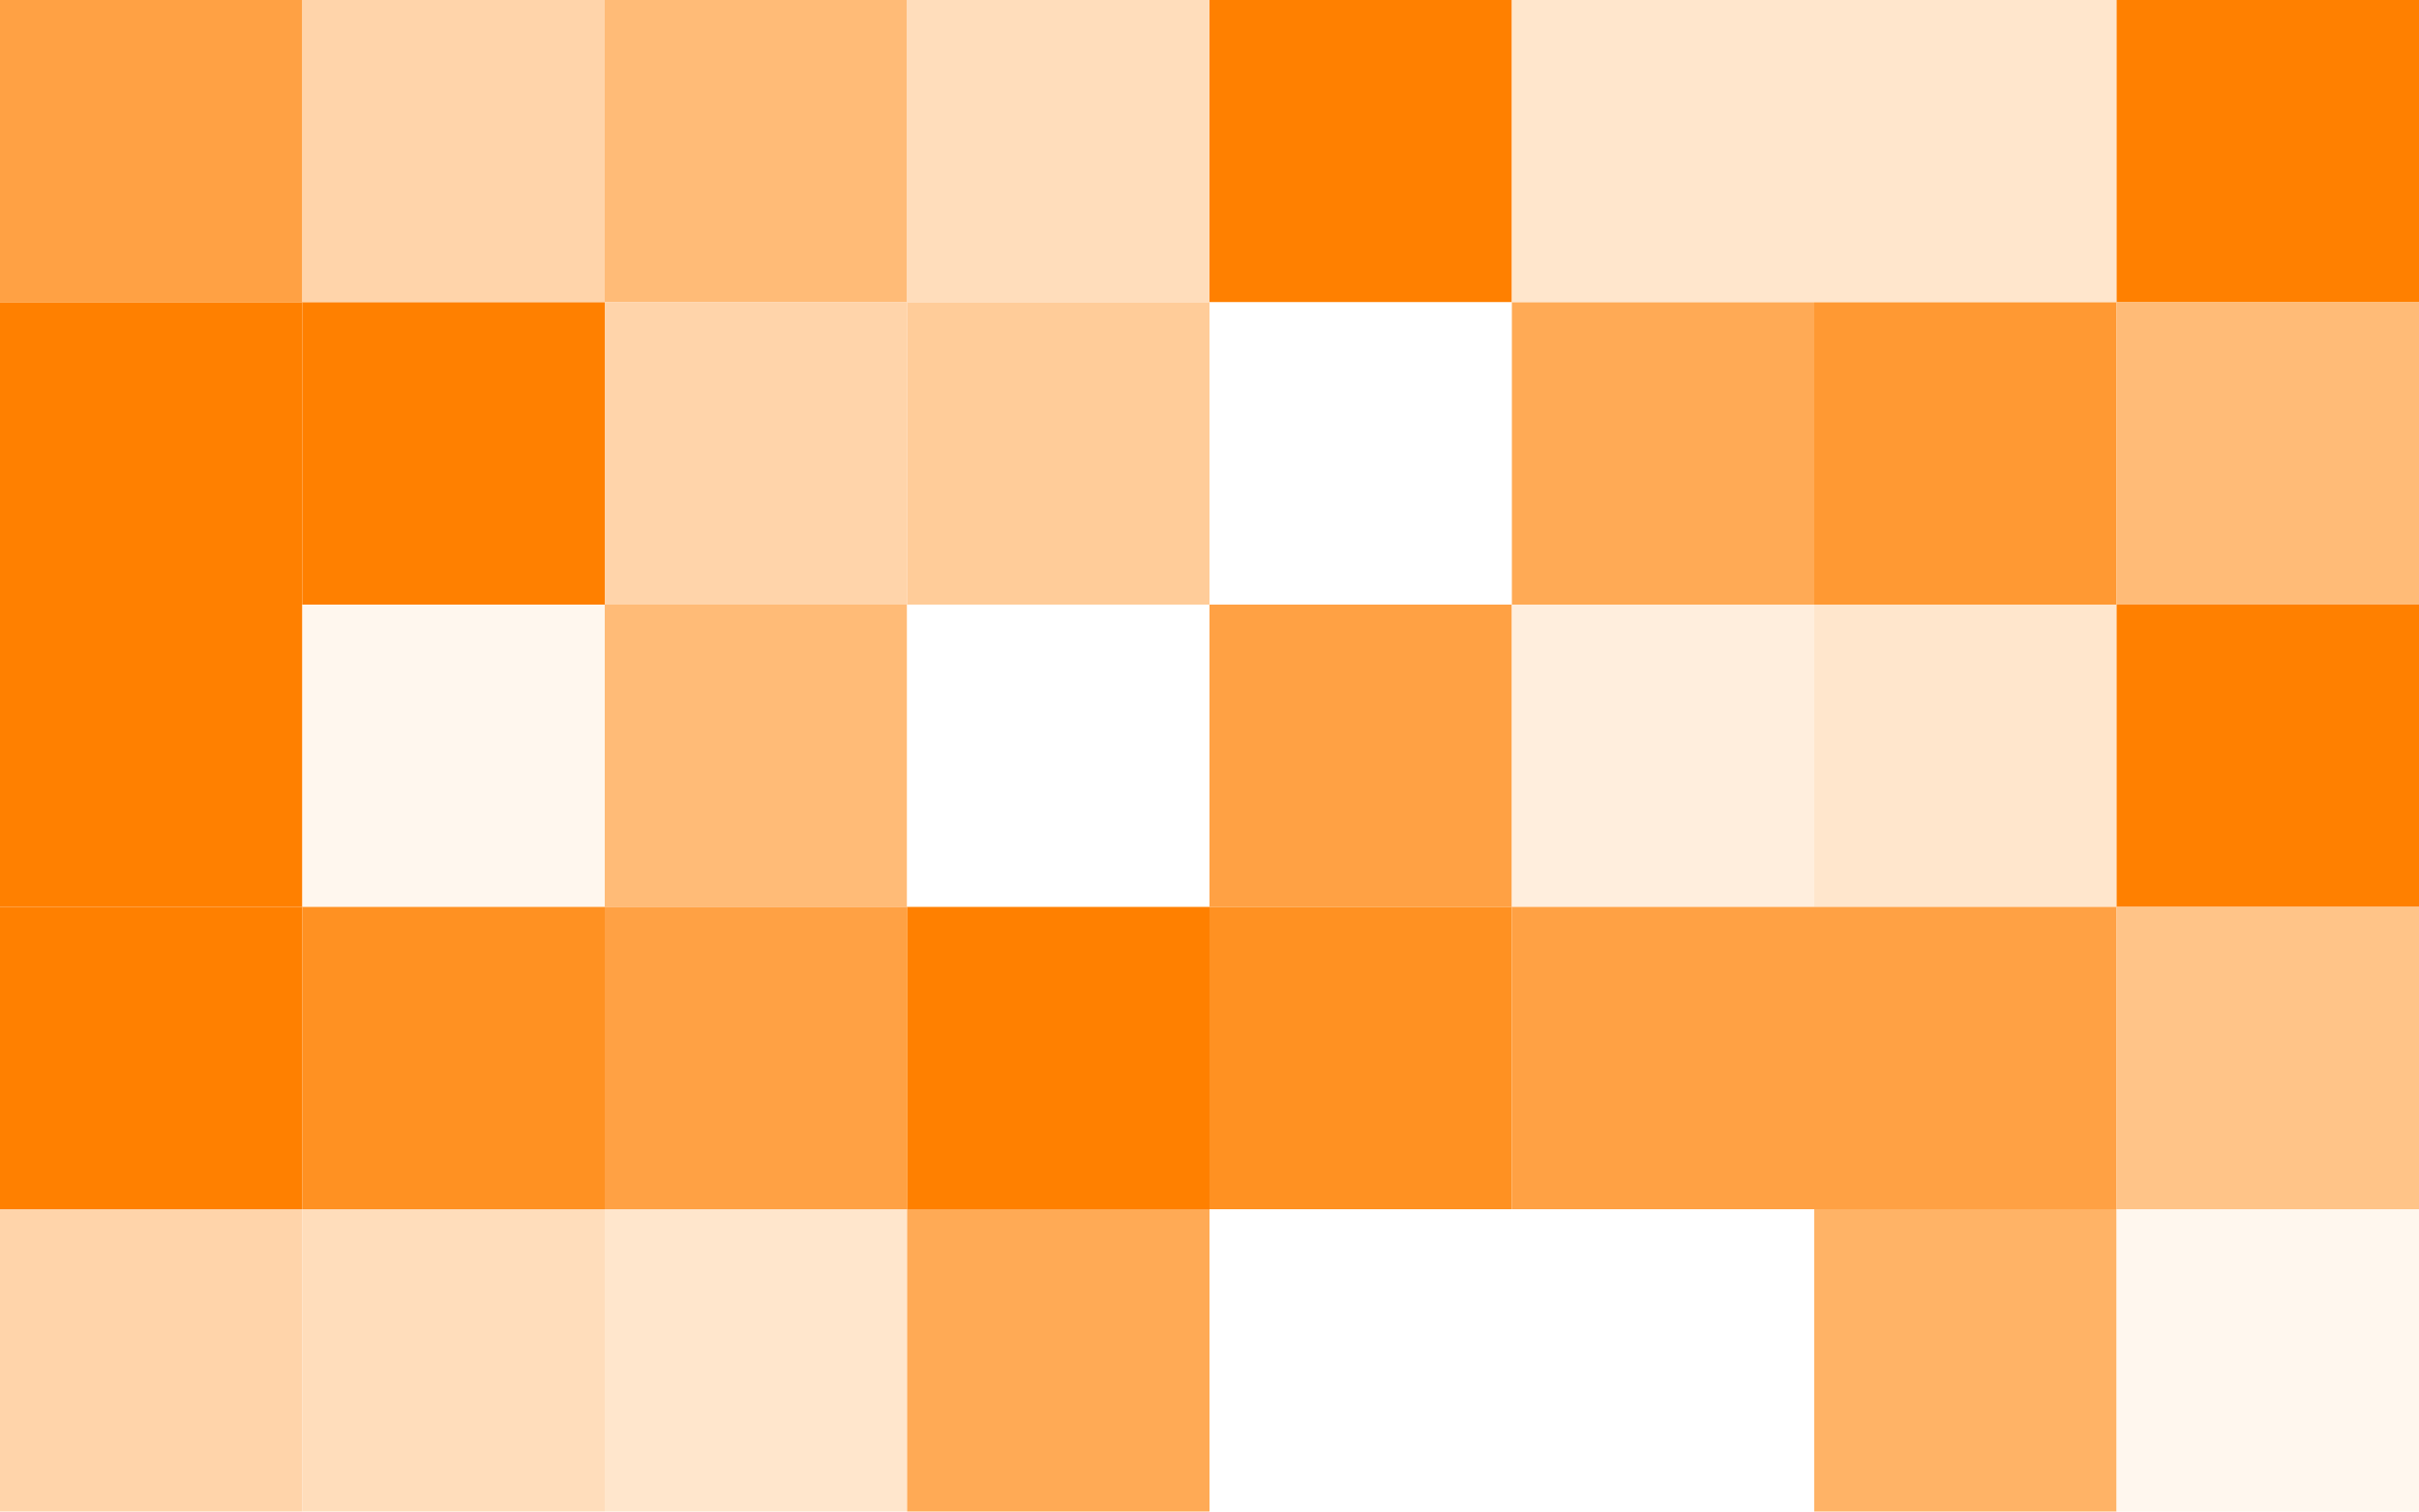
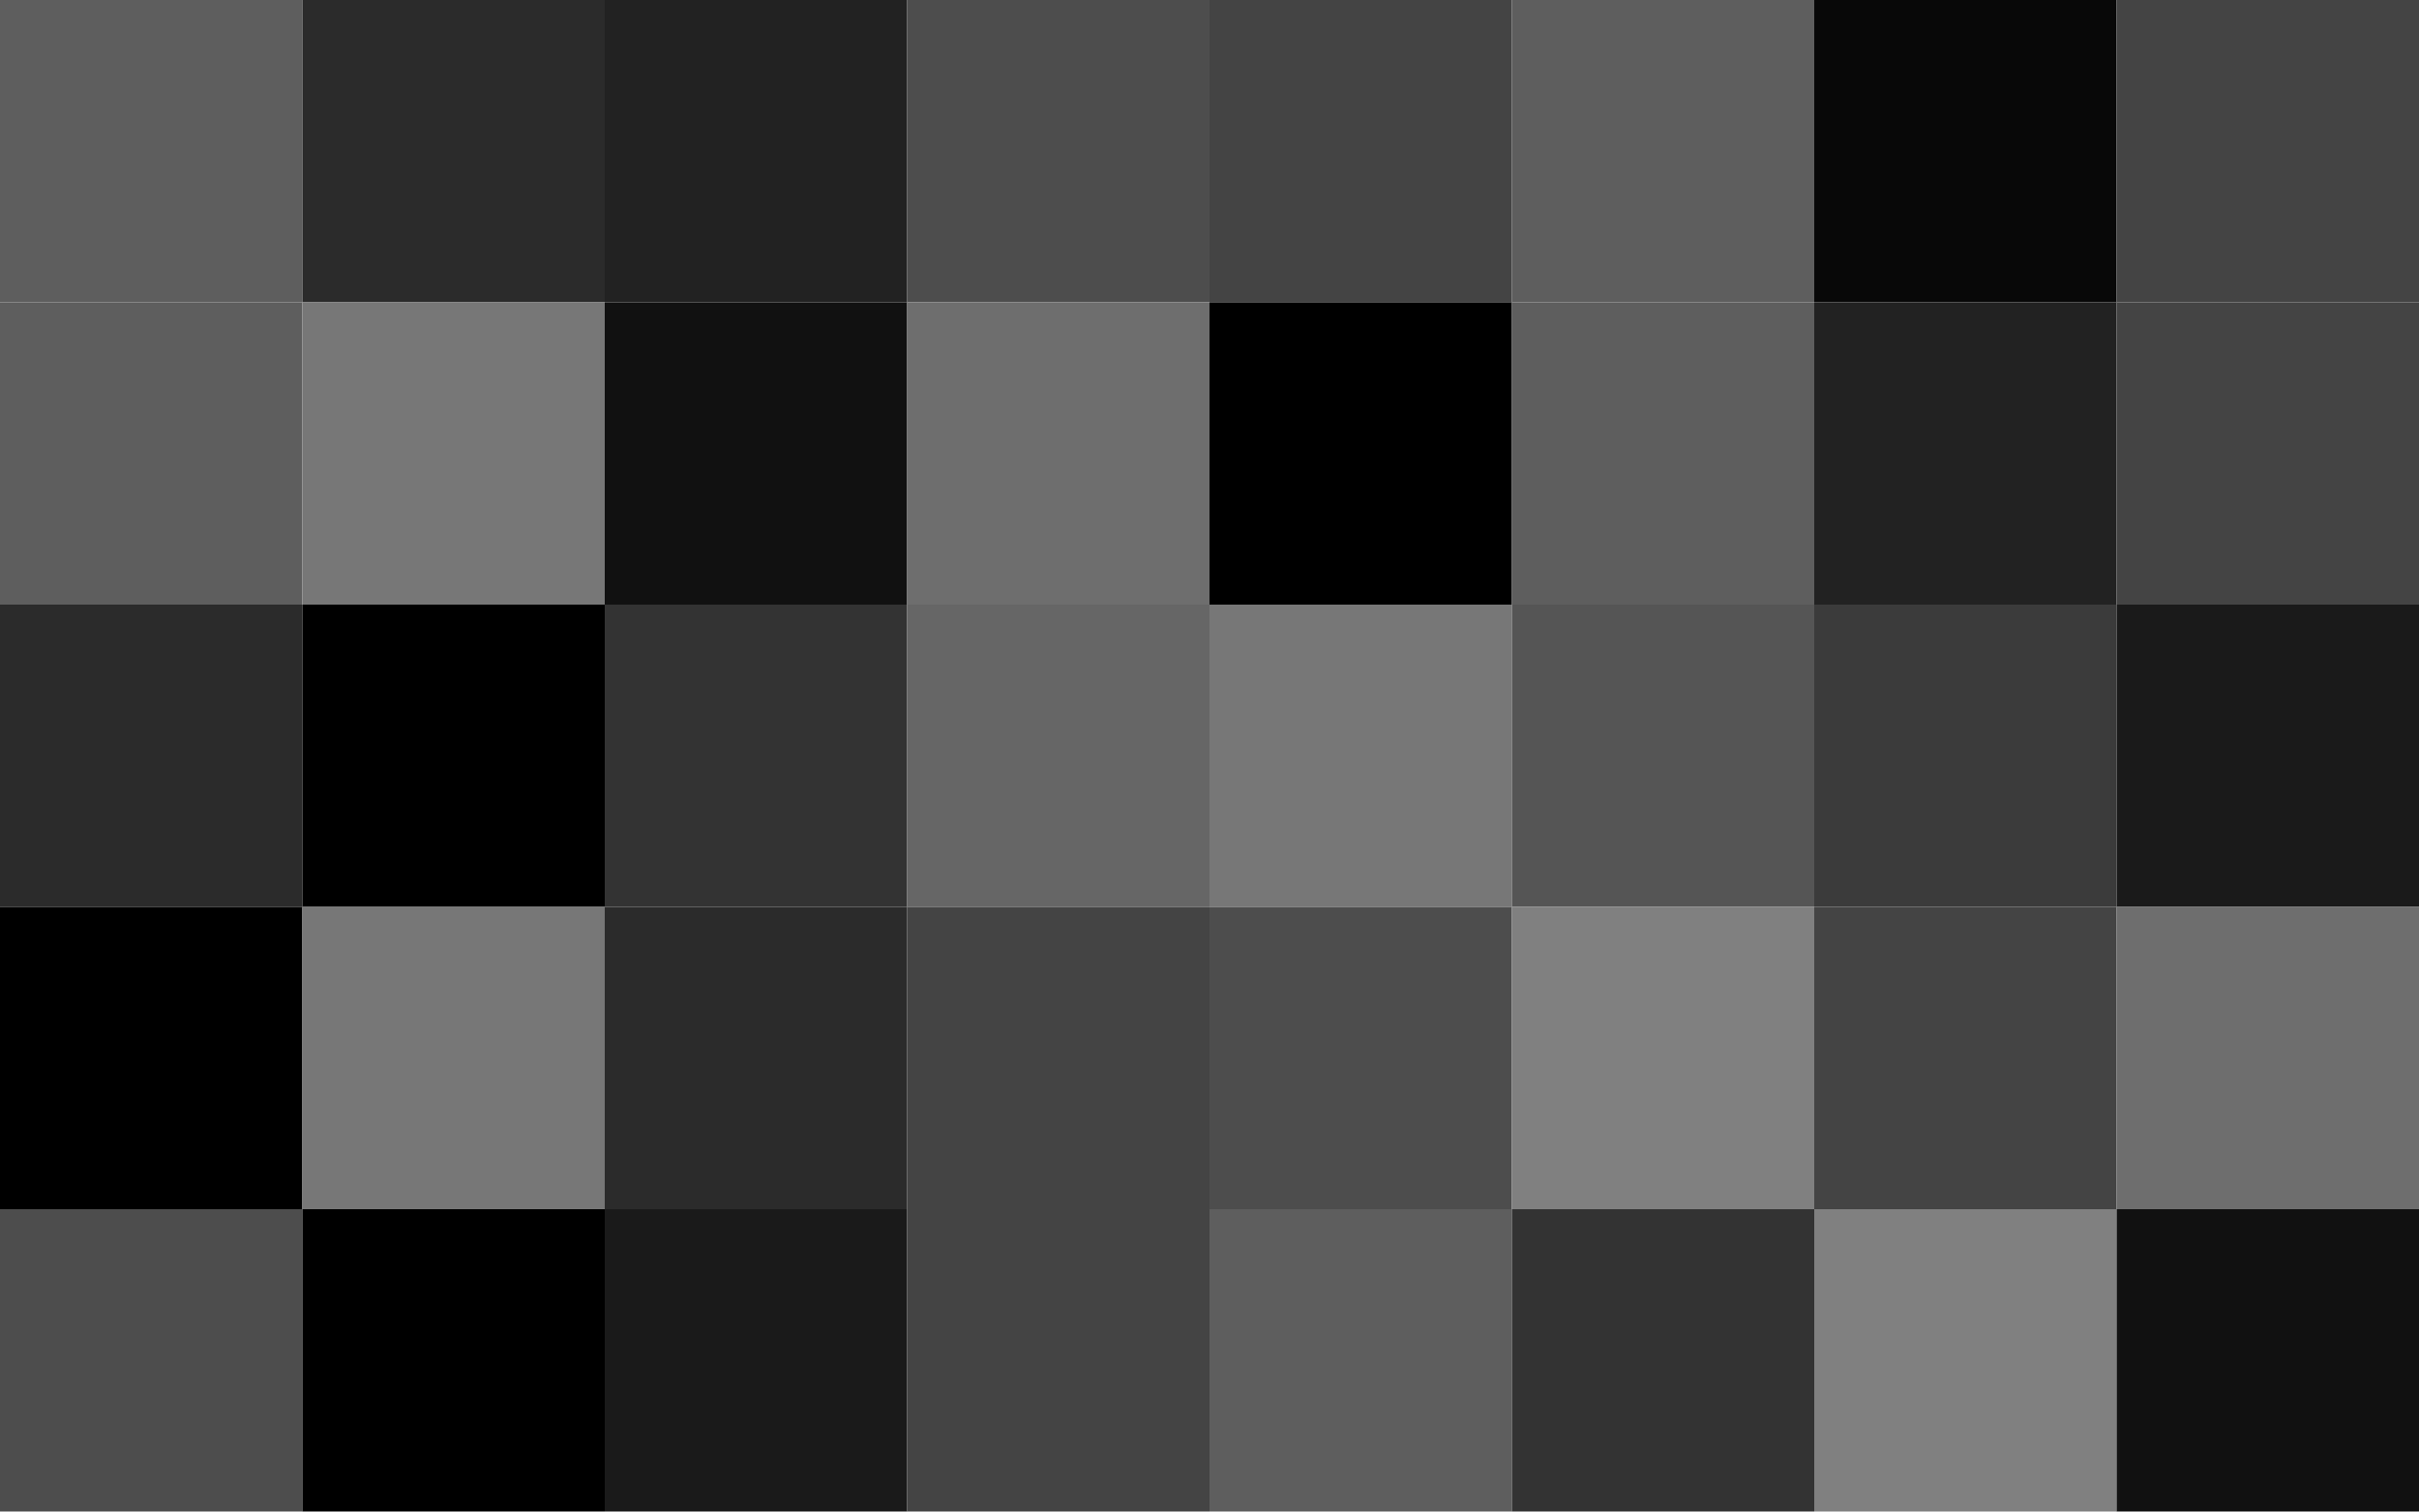
<svg xmlns="http://www.w3.org/2000/svg" width="256" height="160">
-   <rect x="0" y="0" width="32" height="32" fill="hsl(30.00,100.00%,63.33%)" />
-   <rect x="32" y="0" width="32" height="32" fill="hsl(30.00,100.00%,83.33%)" />
-   <rect x="64" y="0" width="32" height="32" fill="hsl(30.00,100.00%,73.33%)" />
-   <rect x="96" y="0" width="32" height="32" fill="hsl(30.00,100.00%,86.67%)" />
-   <rect x="128" y="0" width="32" height="32" fill="hsl(30.00,100.00%,50.00%)" />
-   <rect x="160" y="0" width="32" height="32" fill="hsl(30.00,100.00%,90.00%)" />
-   <rect x="192" y="0" width="32" height="32" fill="hsl(30.00,100.00%,90.00%)" />
-   <rect x="224" y="0" width="32" height="32" fill="hsl(30.00,100.00%,50.00%)" />
-   <rect x="0" y="32" width="32" height="32" fill="hsl(30.00,100.00%,50.00%)" />
-   <rect x="32" y="32" width="32" height="32" fill="hsl(30.00,100.00%,50.00%)" />
-   <rect x="64" y="32" width="32" height="32" fill="hsl(30.00,100.00%,83.33%)" />
-   <rect x="96" y="32" width="32" height="32" fill="hsl(30.00,100.00%,80.00%)" />
-   <rect x="128" y="32" width="32" height="32" fill="hsl(30.00,100.00%,100.00%)" />
-   <rect x="160" y="32" width="32" height="32" fill="hsl(30.00,100.00%,66.67%)" />
-   <rect x="192" y="32" width="32" height="32" fill="hsl(30.00,100.00%,60.00%)" />
-   <rect x="224" y="32" width="32" height="32" fill="hsl(30.00,100.00%,73.33%)" />
-   <rect x="0" y="64" width="32" height="32" fill="hsl(30.00,100.00%,50.00%)" />
-   <rect x="32" y="64" width="32" height="32" fill="hsl(30.00,100.00%,96.67%)" />
-   <rect x="64" y="64" width="32" height="32" fill="hsl(30.00,100.00%,73.33%)" />
-   <rect x="96" y="64" width="32" height="32" fill="hsl(30.00,100.00%,100.00%)" />
-   <rect x="128" y="64" width="32" height="32" fill="hsl(30.00,100.00%,63.33%)" />
-   <rect x="160" y="64" width="32" height="32" fill="hsl(30.00,100.00%,93.33%)" />
-   <rect x="192" y="64" width="32" height="32" fill="hsl(30.00,100.00%,90.00%)" />
-   <rect x="224" y="64" width="32" height="32" fill="hsl(30.00,100.00%,50.00%)" />
-   <rect x="0" y="96" width="32" height="32" fill="hsl(30.00,100.00%,50.00%)" />
-   <rect x="32" y="96" width="32" height="32" fill="hsl(30.00,100.00%,56.67%)" />
-   <rect x="64" y="96" width="32" height="32" fill="hsl(30.00,100.00%,63.33%)" />
-   <rect x="96" y="96" width="32" height="32" fill="hsl(30.00,100.00%,50.00%)" />
-   <rect x="128" y="96" width="32" height="32" fill="hsl(30.00,100.00%,56.67%)" />
-   <rect x="160" y="96" width="32" height="32" fill="hsl(30.00,100.00%,63.33%)" />
-   <rect x="192" y="96" width="32" height="32" fill="hsl(30.00,100.00%,63.33%)" />
-   <rect x="224" y="96" width="32" height="32" fill="hsl(30.00,100.00%,76.67%)" />
-   <rect x="0" y="128" width="32" height="32" fill="hsl(30.00,100.00%,83.33%)" />
-   <rect x="32" y="128" width="32" height="32" fill="hsl(30.00,100.00%,86.67%)" />
-   <rect x="64" y="128" width="32" height="32" fill="hsl(30.00,100.00%,90.00%)" />
-   <rect x="96" y="128" width="32" height="32" fill="hsl(30.00,100.00%,66.67%)" />
-   <rect x="128" y="128" width="32" height="32" fill="hsl(30.00,100.00%,100.00%)" />
-   <rect x="160" y="128" width="32" height="32" fill="hsl(30.00,100.00%,100.00%)" />
-   <rect x="192" y="128" width="32" height="32" fill="hsl(30.00,100.00%,70.00%)" />
-   <rect x="224" y="128" width="32" height="32" fill="hsl(30.00,100.00%,96.67%)" />
+   <rect x="0" y="0" width="32" height="32" fill="hsl(0.00,0.00%,36.67%)" />
+   <rect x="32" y="0" width="32" height="32" fill="hsl(0.00,0.00%,16.67%)" />
+   <rect x="64" y="0" width="32" height="32" fill="hsl(0.00,0.00%,13.33%)" />
+   <rect x="96" y="0" width="32" height="32" fill="hsl(0.00,0.00%,30.00%)" />
+   <rect x="128" y="0" width="32" height="32" fill="hsl(0.00,0.00%,26.67%)" />
+   <rect x="160" y="0" width="32" height="32" fill="hsl(0.00,0.00%,36.67%)" />
+   <rect x="192" y="0" width="32" height="32" fill="hsl(0.00,0.00%,3.33%)" />
+   <rect x="224" y="0" width="32" height="32" fill="hsl(0.00,0.00%,26.67%)" />
+   <rect x="0" y="32" width="32" height="32" fill="hsl(0.00,0.00%,36.67%)" />
+   <rect x="32" y="32" width="32" height="32" fill="hsl(0.00,0.00%,46.67%)" />
+   <rect x="64" y="32" width="32" height="32" fill="hsl(0.00,0.00%,6.67%)" />
+   <rect x="96" y="32" width="32" height="32" fill="hsl(0.00,0.00%,43.33%)" />
+   <rect x="128" y="32" width="32" height="32" fill="hsl(0.00,0.00%,0.00%)" />
+   <rect x="160" y="32" width="32" height="32" fill="hsl(0.00,0.00%,36.67%)" />
+   <rect x="192" y="32" width="32" height="32" fill="hsl(0.00,0.00%,13.33%)" />
+   <rect x="224" y="32" width="32" height="32" fill="hsl(0.00,0.00%,26.67%)" />
+   <rect x="0" y="64" width="32" height="32" fill="hsl(0.00,0.00%,16.67%)" />
+   <rect x="32" y="64" width="32" height="32" fill="hsl(0.00,0.00%,0.00%)" />
+   <rect x="64" y="64" width="32" height="32" fill="hsl(0.00,0.00%,20.00%)" />
+   <rect x="96" y="64" width="32" height="32" fill="hsl(0.00,0.00%,40.00%)" />
+   <rect x="128" y="64" width="32" height="32" fill="hsl(0.00,0.00%,46.67%)" />
+   <rect x="160" y="64" width="32" height="32" fill="hsl(0.00,0.00%,33.33%)" />
+   <rect x="192" y="64" width="32" height="32" fill="hsl(0.00,0.00%,23.33%)" />
+   <rect x="224" y="64" width="32" height="32" fill="hsl(0.00,0.00%,10.00%)" />
+   <rect x="0" y="96" width="32" height="32" fill="hsl(0.00,0.00%,0.00%)" />
+   <rect x="32" y="96" width="32" height="32" fill="hsl(0.00,0.00%,46.67%)" />
+   <rect x="64" y="96" width="32" height="32" fill="hsl(0.00,0.00%,16.67%)" />
+   <rect x="96" y="96" width="32" height="32" fill="hsl(0.00,0.00%,26.67%)" />
+   <rect x="128" y="96" width="32" height="32" fill="hsl(0.00,0.00%,30.00%)" />
+   <rect x="160" y="96" width="32" height="32" fill="hsl(0.00,0.00%,50.00%)" />
+   <rect x="192" y="96" width="32" height="32" fill="hsl(0.00,0.00%,26.67%)" />
+   <rect x="224" y="96" width="32" height="32" fill="hsl(0.00,0.00%,43.33%)" />
+   <rect x="0" y="128" width="32" height="32" fill="hsl(0.00,0.00%,30.00%)" />
+   <rect x="32" y="128" width="32" height="32" fill="hsl(0.00,0.00%,0.00%)" />
+   <rect x="64" y="128" width="32" height="32" fill="hsl(0.00,0.00%,10.00%)" />
+   <rect x="96" y="128" width="32" height="32" fill="hsl(0.00,0.00%,26.67%)" />
+   <rect x="128" y="128" width="32" height="32" fill="hsl(0.00,0.00%,36.67%)" />
+   <rect x="160" y="128" width="32" height="32" fill="hsl(0.00,0.00%,20.00%)" />
+   <rect x="192" y="128" width="32" height="32" fill="hsl(0.00,0.00%,50.00%)" />
+   <rect x="224" y="128" width="32" height="32" fill="hsl(0.00,0.00%,6.67%)" />
</svg>
